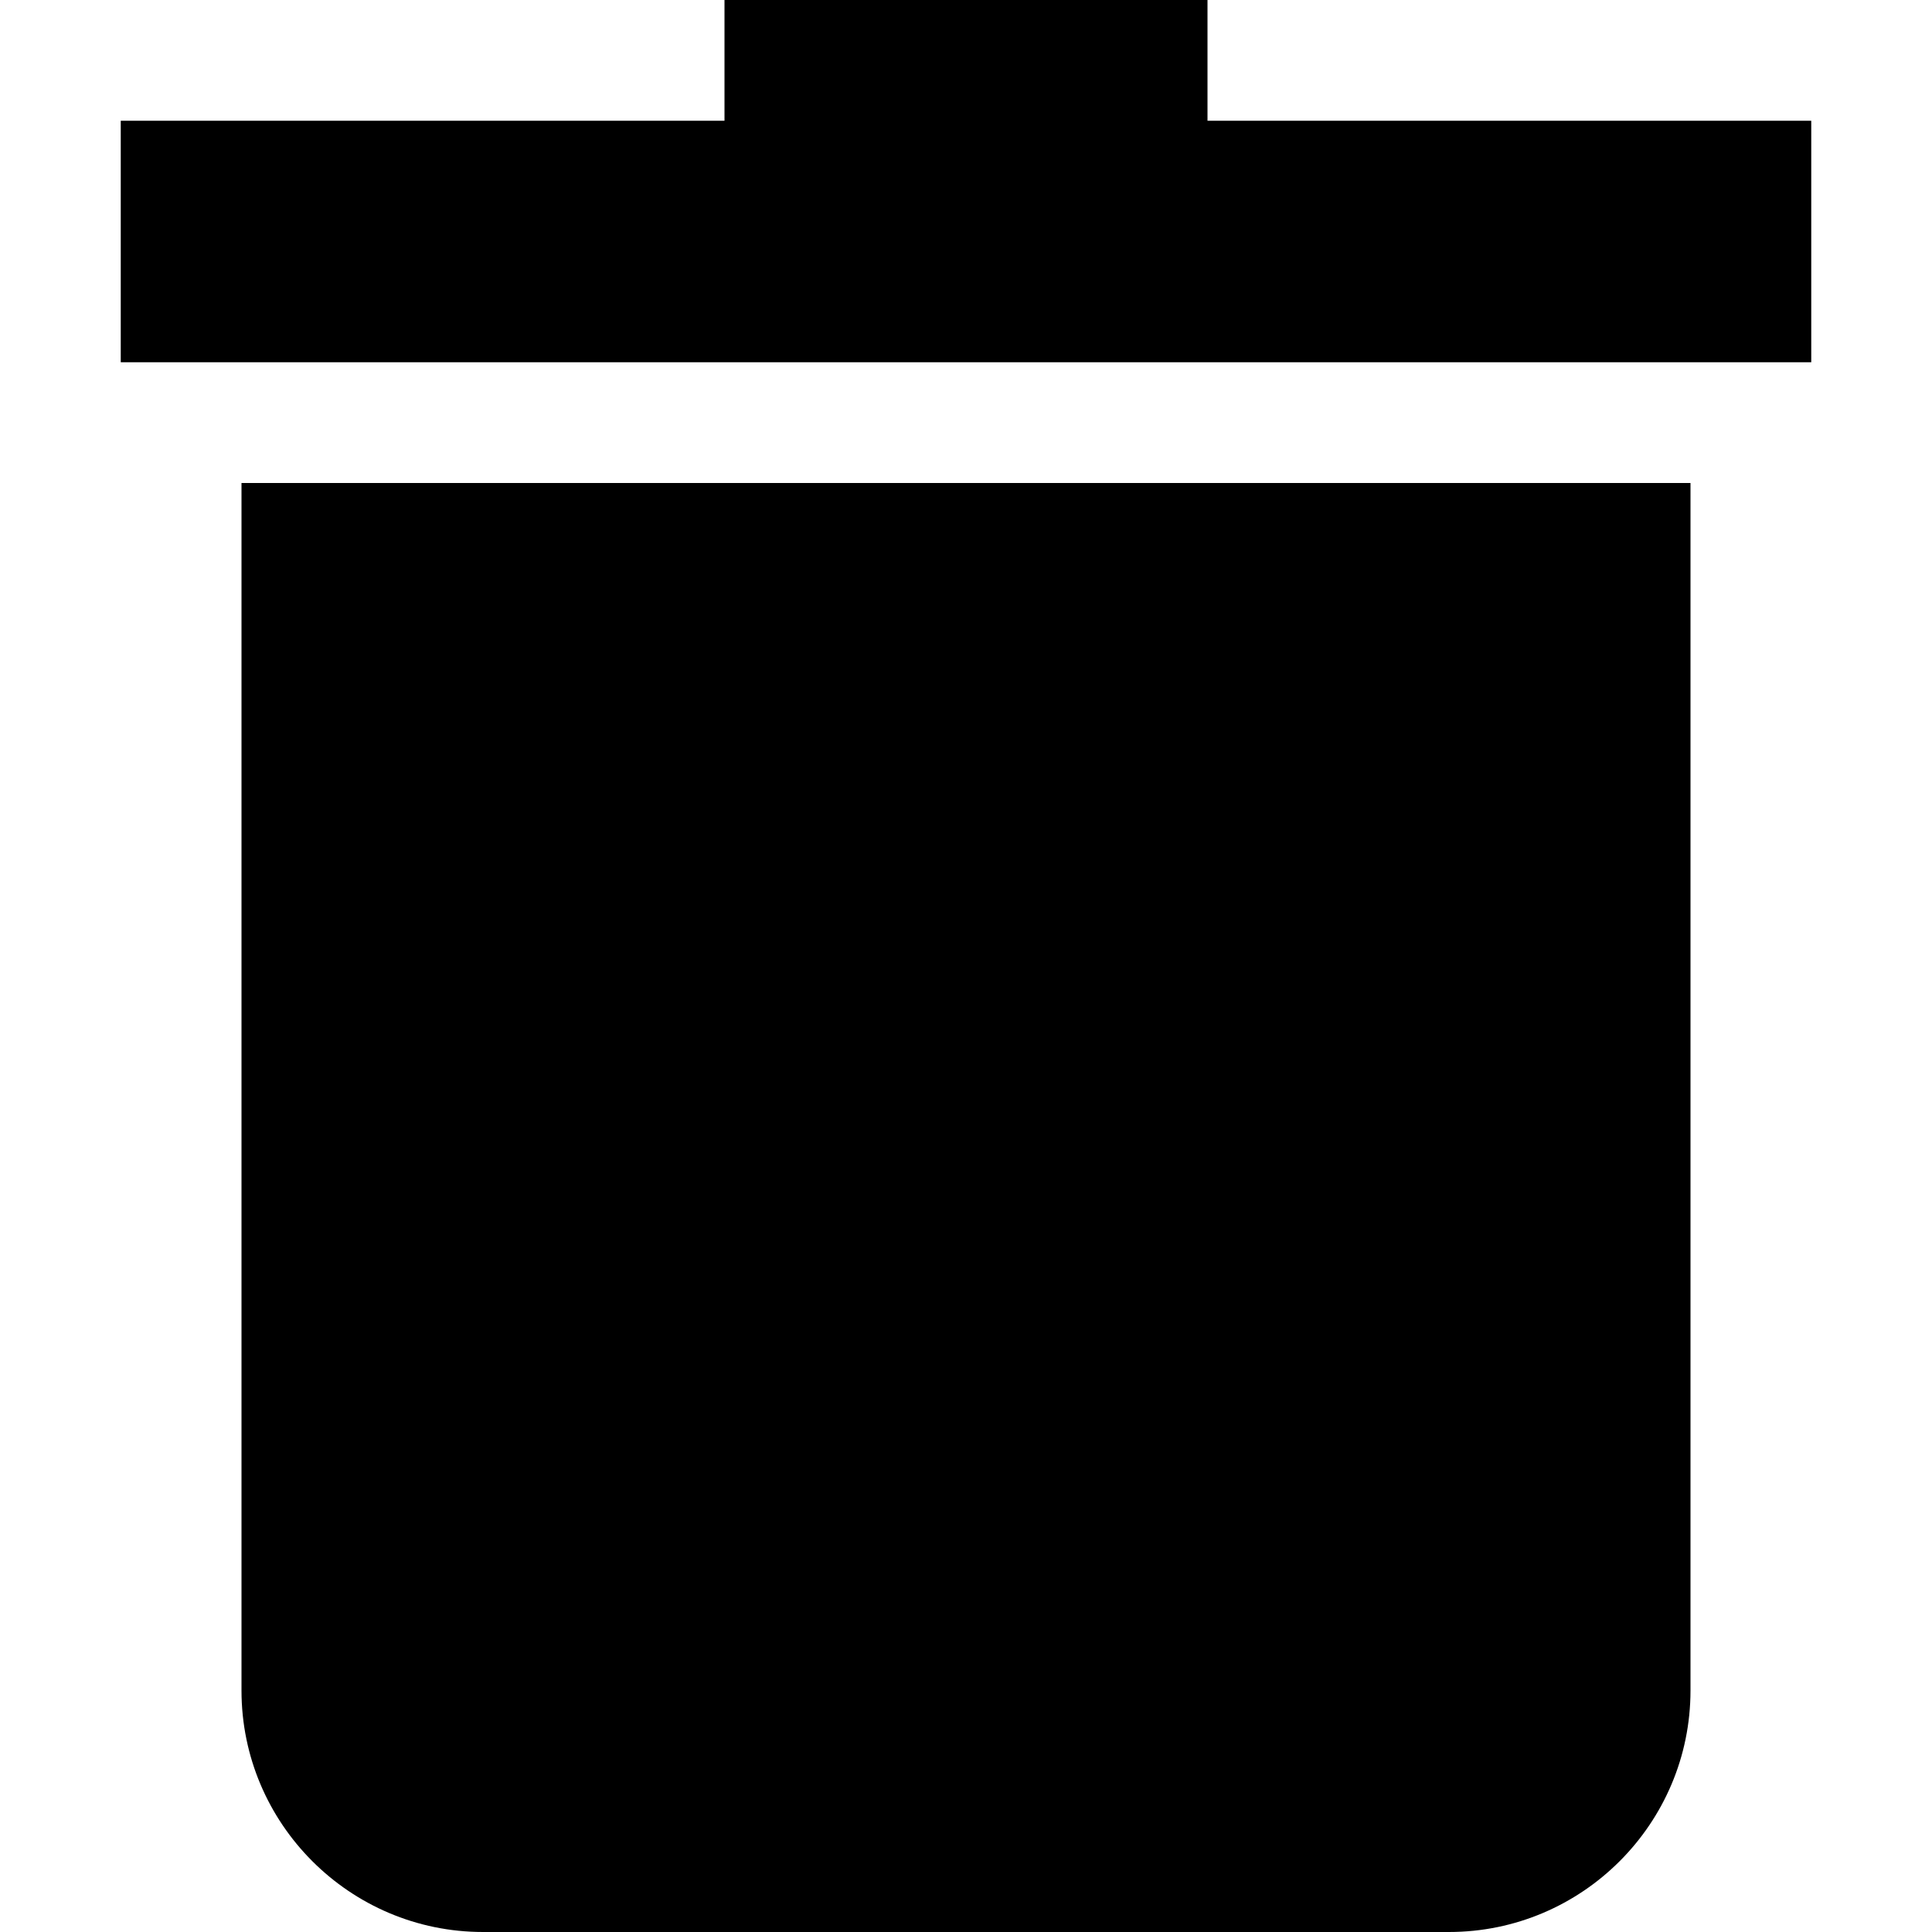
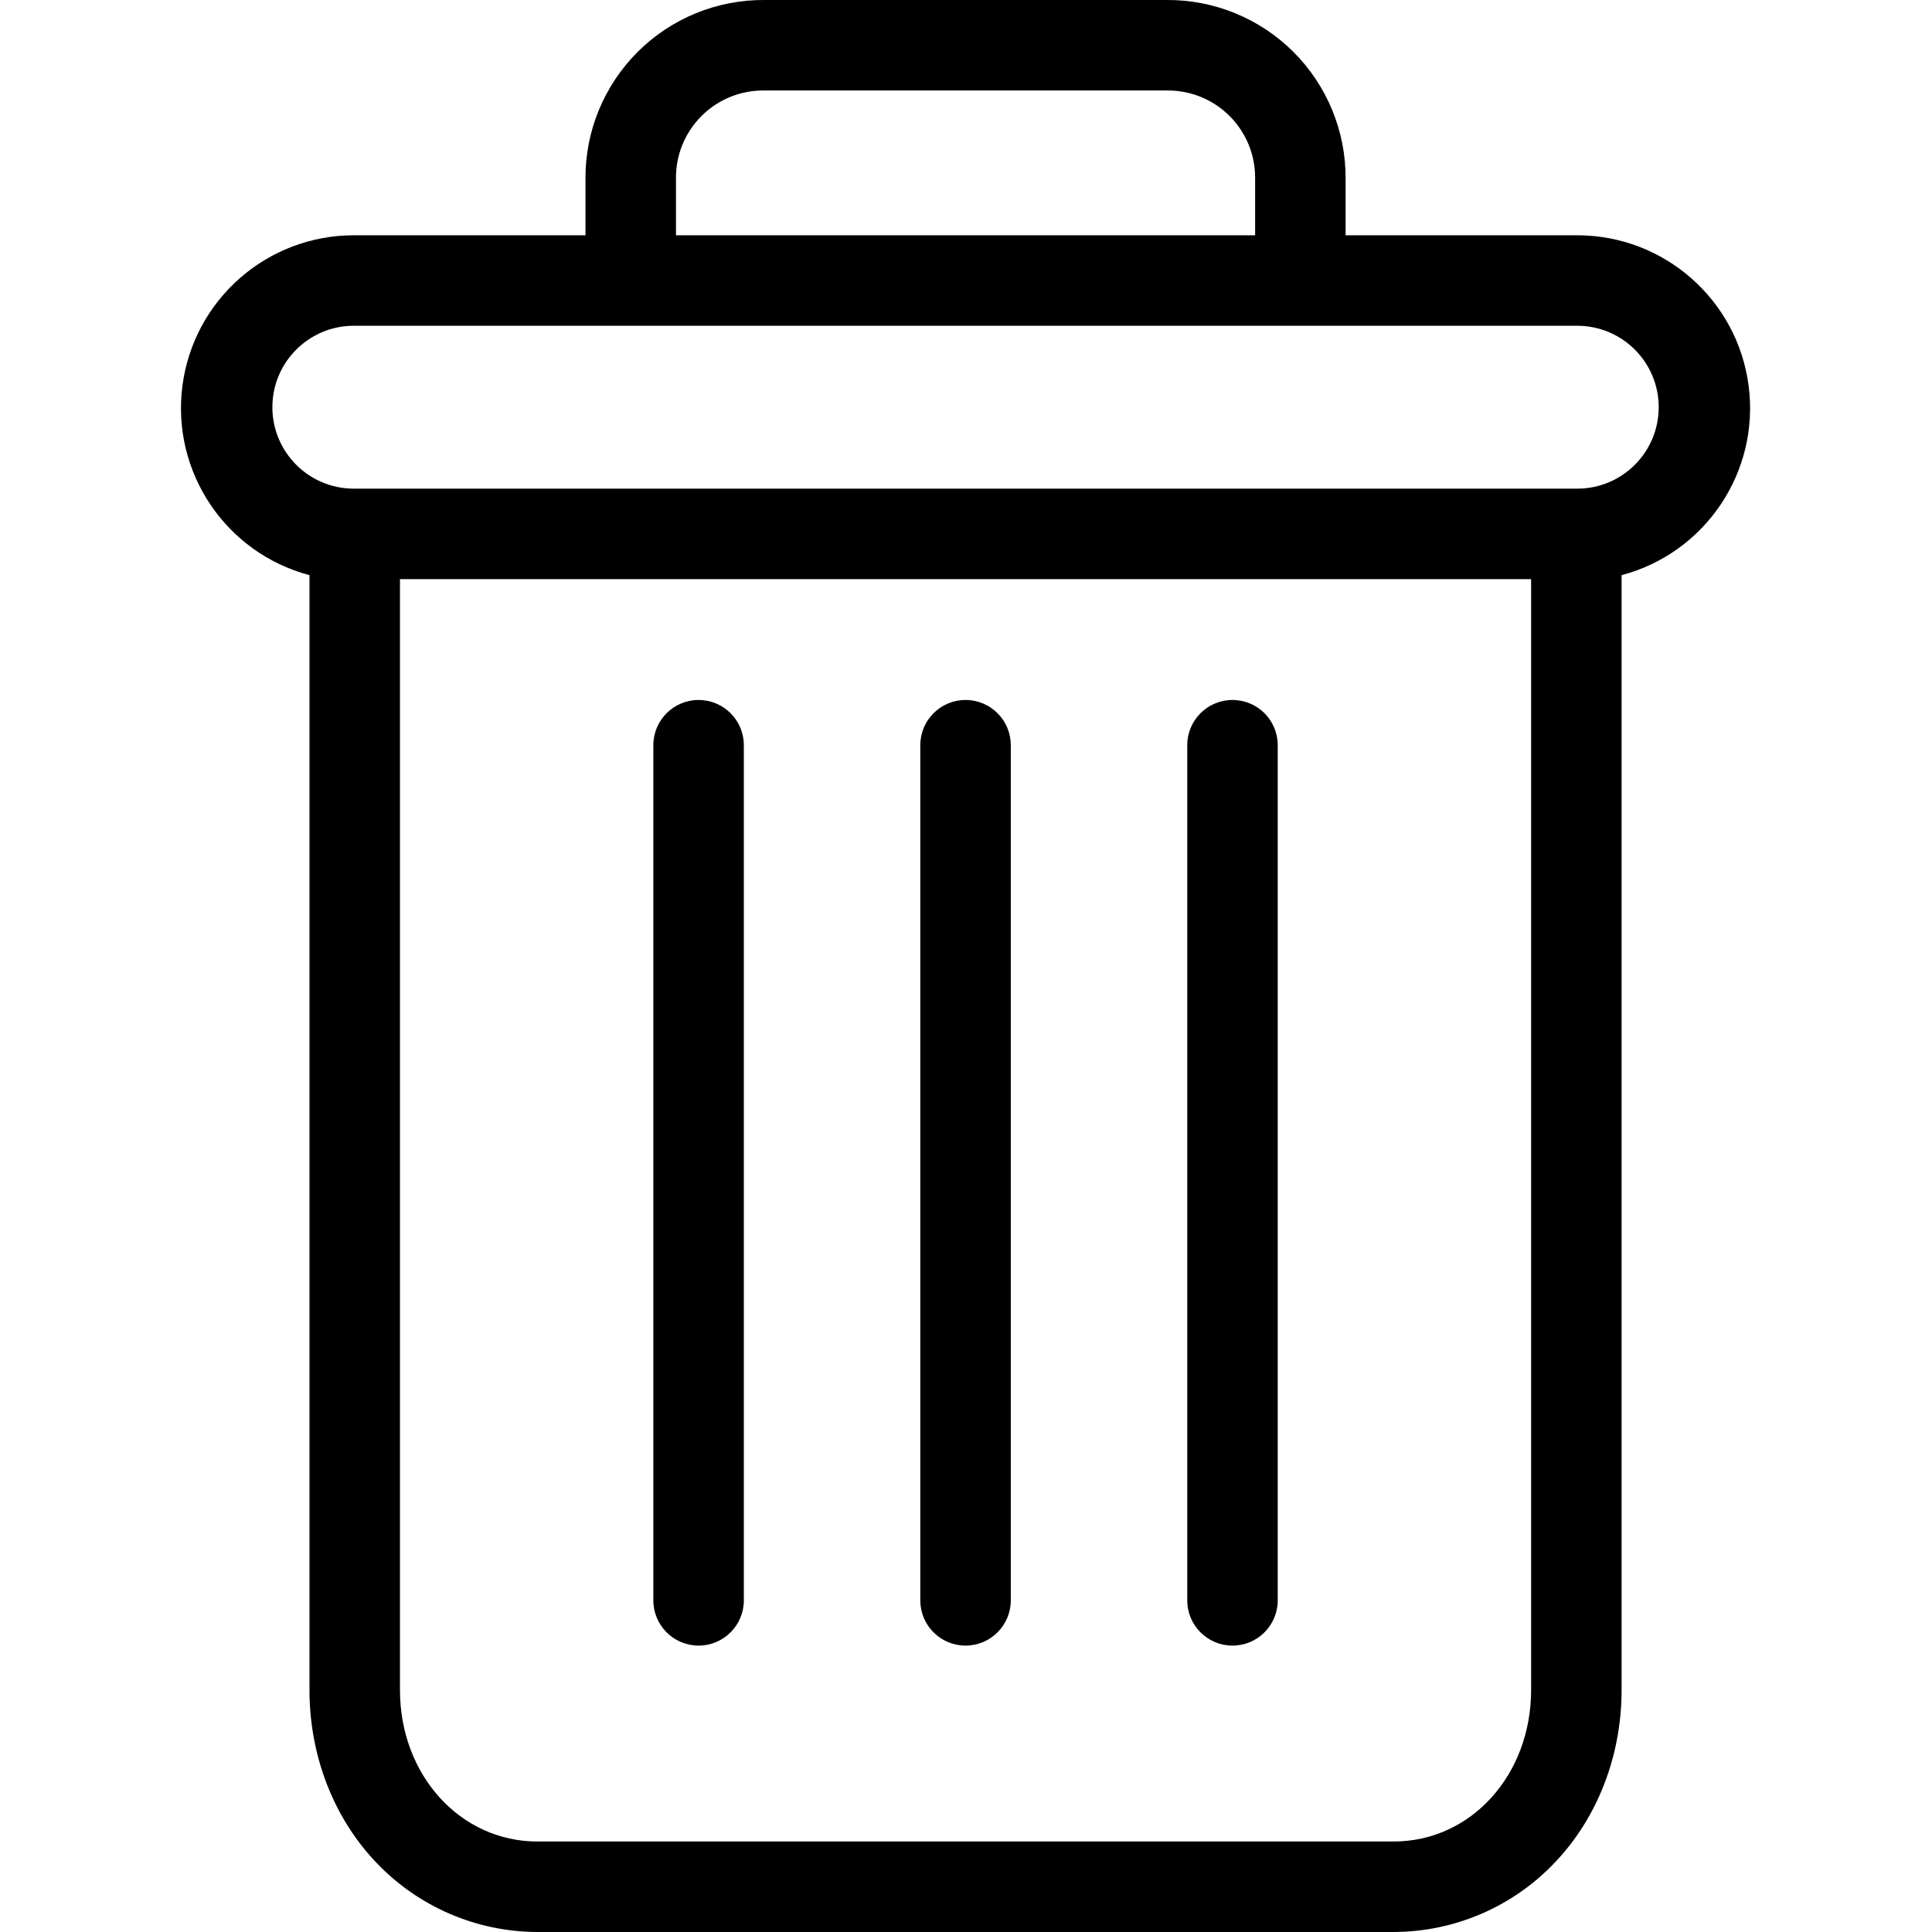
- <svg xmlns="http://www.w3.org/2000/svg" id="Capa_1" enable-background="new 0 0 515.556 515.556" height="512" viewBox="0 0 515.556 515.556" width="512">
-   <path d="m64.444 451.111c0 35.526 28.902 64.444 64.444 64.444h257.778c35.542 0 64.444-28.918 64.444-64.444v-322.222h-386.666z" />
-   <path d="m322.222 32.222v-32.222h-128.889v32.222h-161.111v64.444h451.111v-64.444z" />
+ <svg xmlns="http://www.w3.org/2000/svg" height="427pt" viewBox="-40 0 427 427.001" width="427pt">
+   <path d="m232.398 154.703c-5.523 0-10 4.477-10 10v189c0 5.52 4.477 10 10 10 5.523 0 10-4.48 10-10v-189c0-5.523-4.477-10-10-10zm0 0" />
+   <path d="m114.398 154.703c-5.523 0-10 4.477-10 10v189c0 5.52 4.477 10 10 10 5.523 0 10-4.48 10-10v-189c0-5.523-4.477-10-10-10zm0 0" />
+   <path d="m28.398 127.121v246.379c0 14.562 5.34 28.238 14.668 38.051 9.285 9.84 22.207 15.426 35.73 15.449h189.203c13.527-.023 26.449-5.609 35.73-15.449 9.328-9.812 14.668-23.488 14.668-38.051v-246.379c18.543-4.922 30.559-22.836 28.078-41.863-2.484-19.023-18.691-33.254-37.879-33.258h-51.199v-12.5c.059-10.512-4.098-20.605-11.539-28.031-7.441-7.422-17.551-11.555-28.062-11.469h-88.797c-10.512-.086-20.621 4.047-28.062 11.469-7.441 7.426-11.598 17.52-11.539 28.031v12.5h-51.199c-19.188.004-35.395 14.234-37.879 33.258-2.48 19.027 9.535 36.941 28.078 41.863zm239.602 279.879h-189.203c-17.098 0-30.398-14.688-30.398-33.5v-245.5h250v245.5c0 18.812-13.301 33.5-30.398 33.5zm-158.602-367.5c-.066-5.207 1.98-10.219 5.676-13.895 3.691-3.676 8.715-5.695 13.926-5.605h88.797c5.211-.09 10.234 1.93 13.926 5.605 3.695 3.672 5.742 8.688 5.676 13.895v12.5h-128zm-71.199 32.5h270.398c9.941 0 18 8.059 18 18s-8.059 18-18 18h-270.398c-9.941 0-18-8.059-18-18s8.059-18 18-18zm0 0" />
+   <path d="m173.398 154.703c-5.523 0-10 4.477-10 10v189c0 5.52 4.477 10 10 10 5.523 0 10-4.48 10-10v-189c0-5.523-4.477-10-10-10zm0 0" />
</svg>
